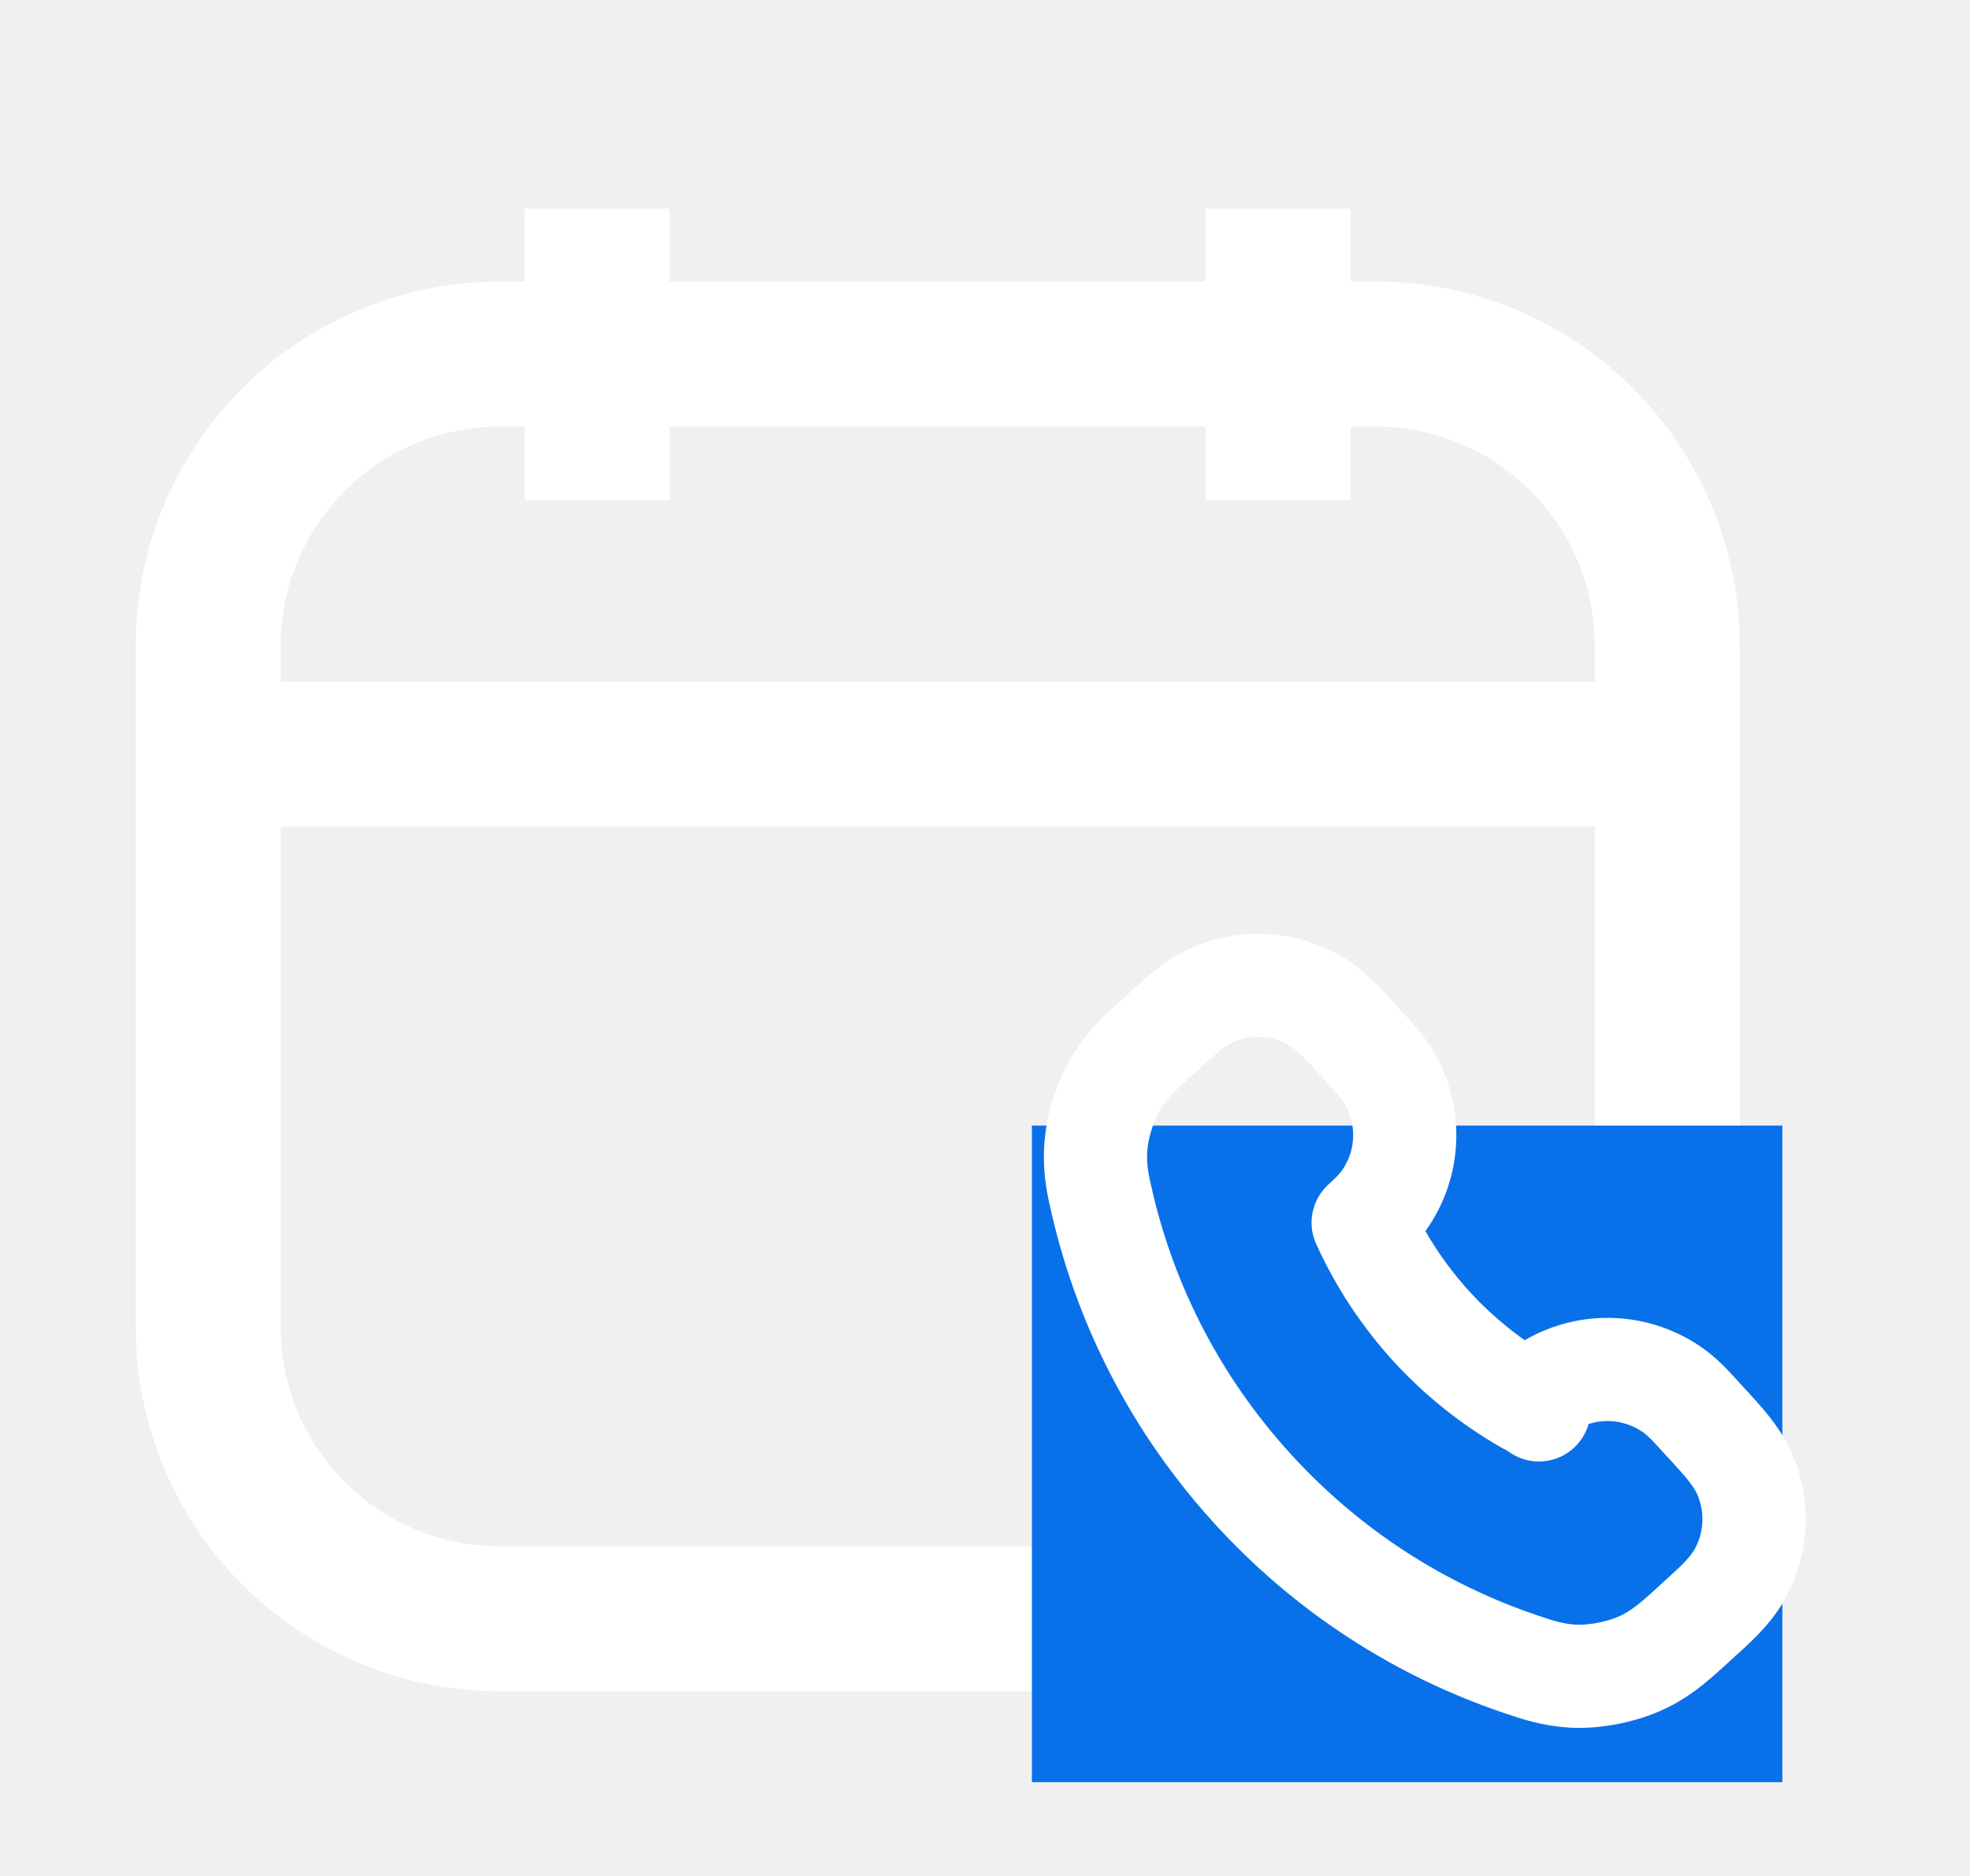
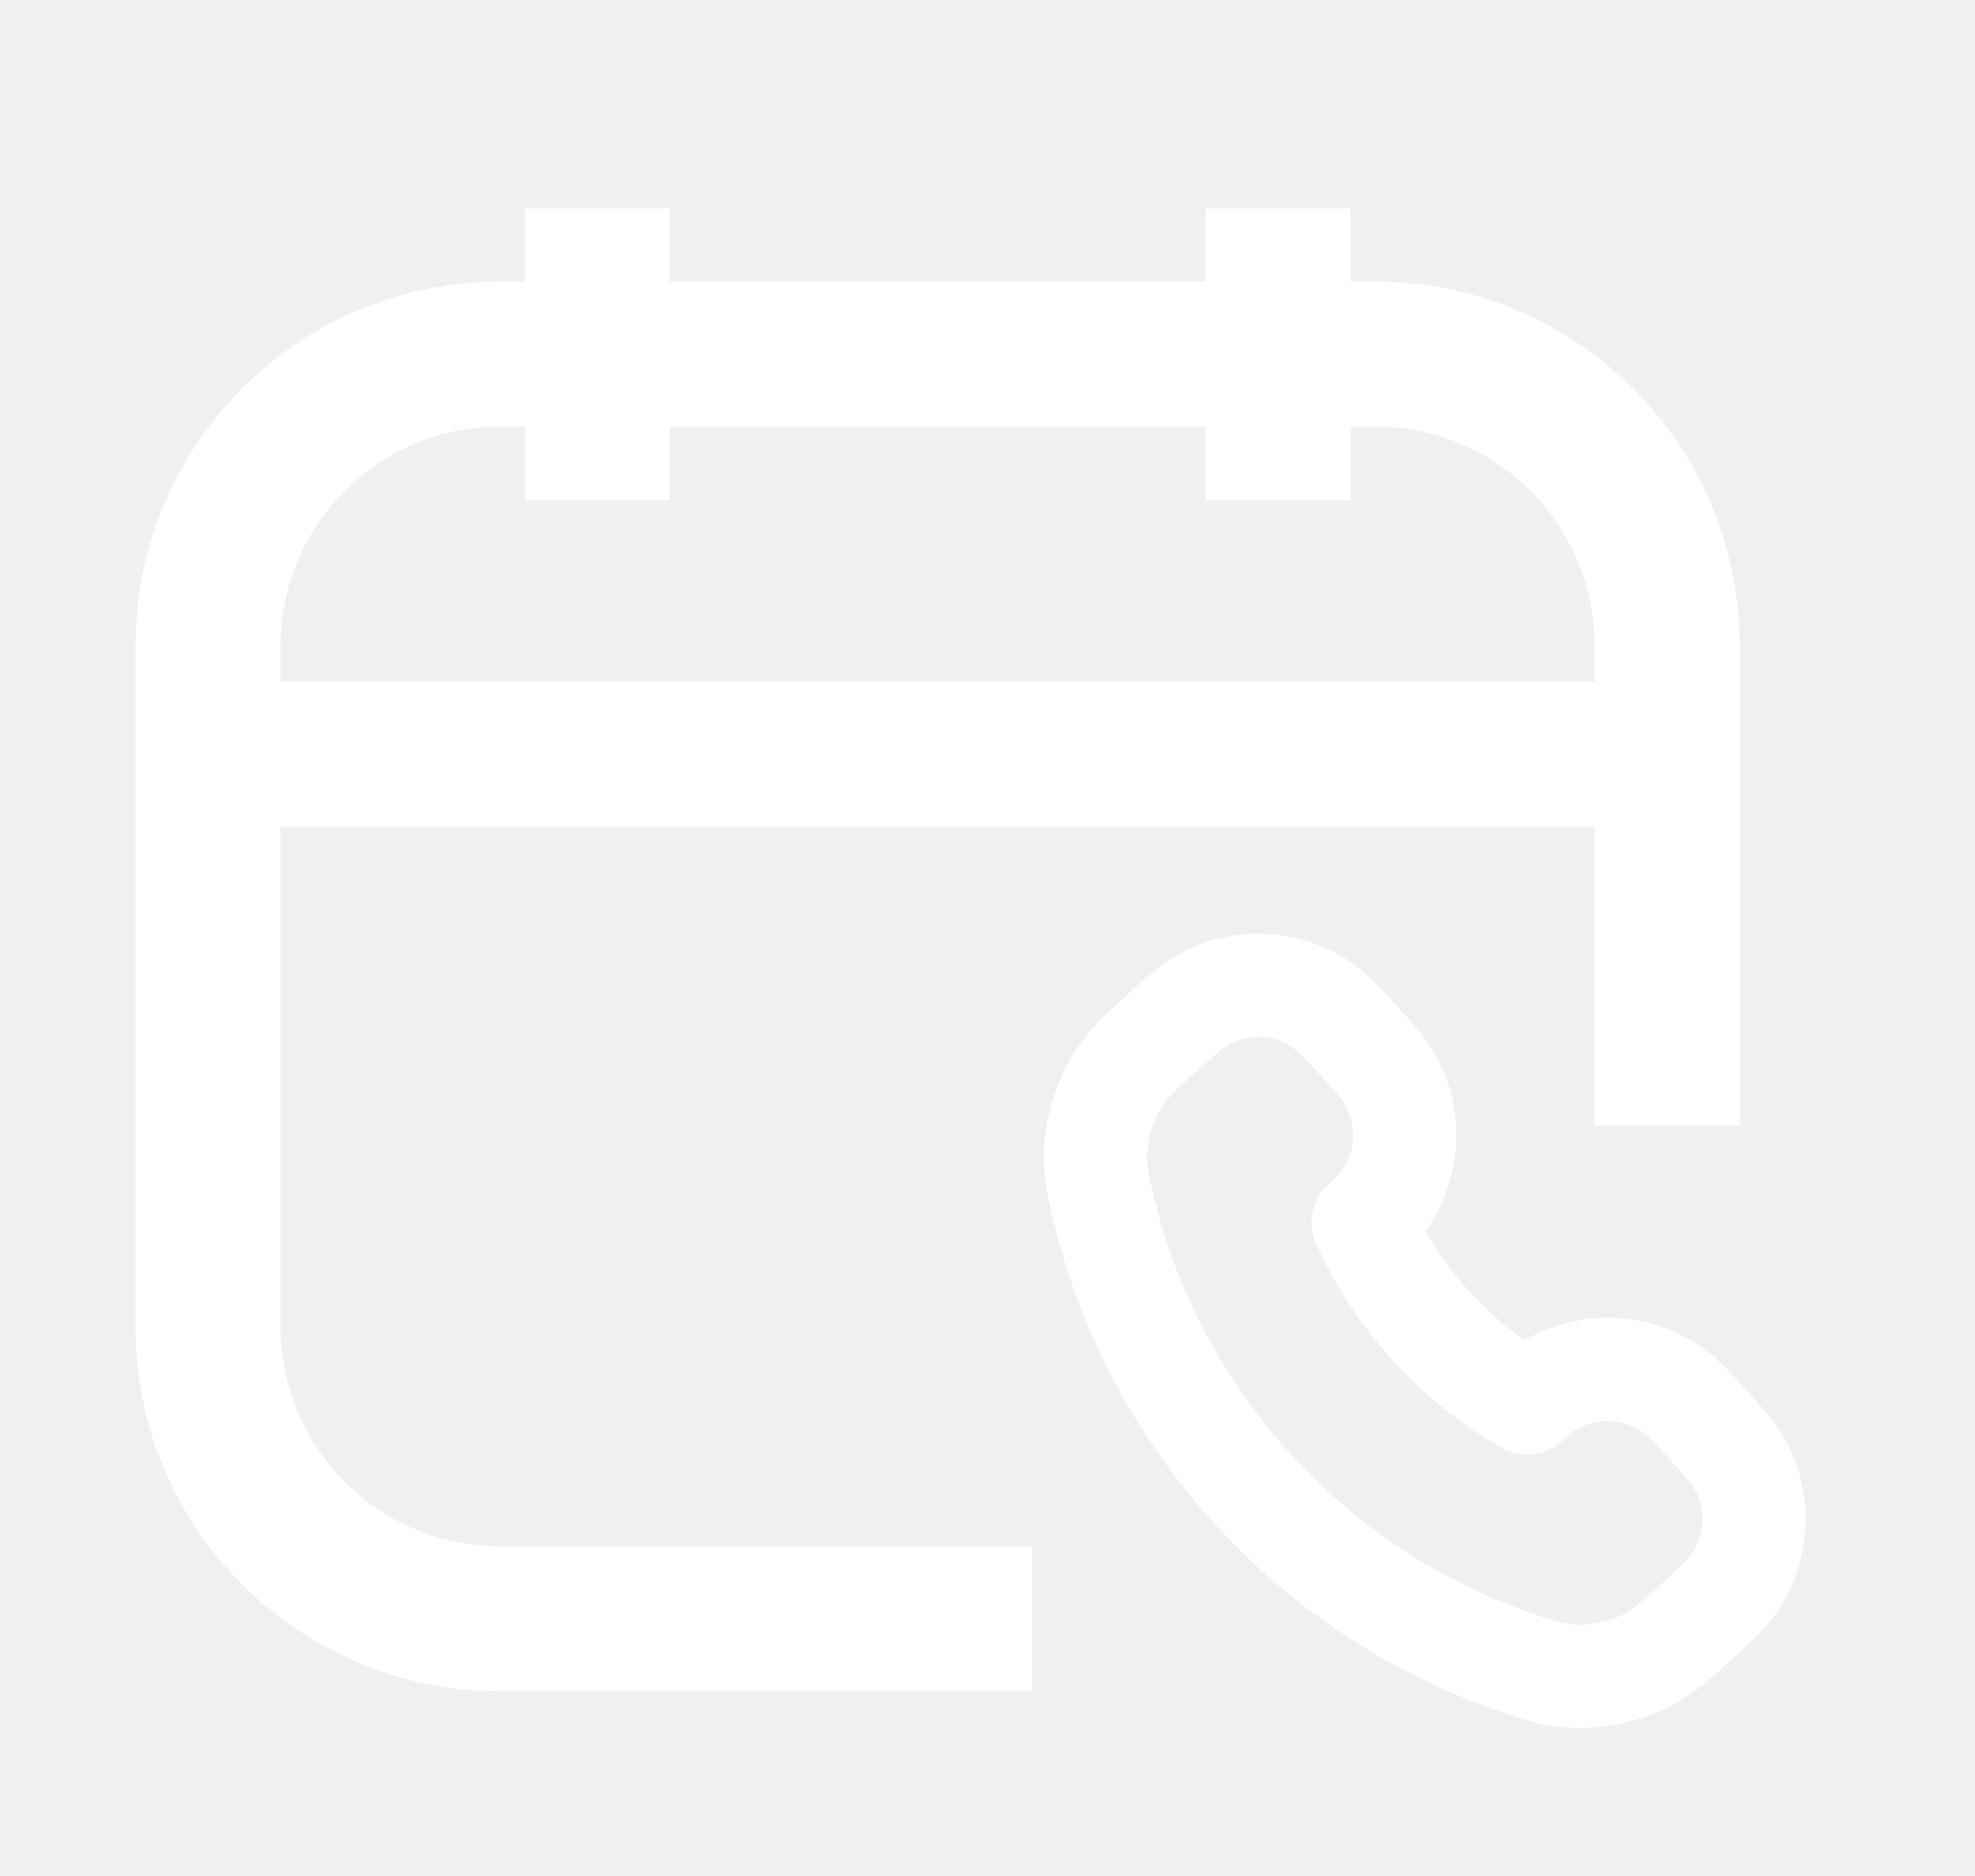
- <svg xmlns="http://www.w3.org/2000/svg" width="21" height="20" viewBox="0 0 21 20" fill="none">
-   <path d="M14.662 3.775H5.33C3.611 3.775 2.219 5.168 2.219 6.887V14.147C2.219 15.865 3.611 17.258 5.33 17.258H14.662C16.38 17.258 17.773 15.865 17.773 14.147V6.887C17.773 5.168 16.38 3.775 14.662 3.775Z" stroke="white" stroke-width="1.545" stroke-miterlimit="10" />
-   <path d="M17.773 8.039H2.219" stroke="white" stroke-width="1.545" stroke-miterlimit="10" />
-   <path d="M6.367 5.334V2.223" stroke="white" stroke-width="1.545" stroke-miterlimit="10" />
-   <path d="M13.625 5.334V2.223" stroke="white" stroke-width="1.545" stroke-miterlimit="10" />
-   <rect x="11" y="12" width="8" height="7" fill="#0871EA" />
-   <g clip-path="url(#clip0_14776_1934)">
-     <path d="M12.92 10.61C13.27 10.453 13.673 10.472 14.006 10.661C14.193 10.767 14.346 10.944 14.482 11.094L14.543 11.162C14.633 11.261 14.739 11.371 14.81 11.493C15.05 11.905 15.026 12.419 14.747 12.806C14.687 12.89 14.607 12.965 14.531 13.035C14.709 13.426 14.948 13.798 15.253 14.134C15.559 14.47 15.906 14.742 16.278 14.956C16.355 14.887 16.439 14.817 16.528 14.765C16.939 14.524 17.454 14.549 17.841 14.827C17.955 14.909 18.055 15.024 18.145 15.123L18.207 15.19C18.343 15.34 18.505 15.508 18.593 15.704C18.749 16.054 18.73 16.458 18.541 16.791C18.435 16.978 18.258 17.131 18.108 17.267L18.054 17.317C17.89 17.466 17.739 17.608 17.537 17.709C17.317 17.819 17.017 17.882 16.772 17.87C16.55 17.858 16.389 17.802 16.216 17.744C15.15 17.385 14.157 16.757 13.348 15.867C12.538 14.977 12.007 13.93 11.751 12.834C11.71 12.657 11.669 12.491 11.679 12.268C11.69 12.024 11.78 11.73 11.911 11.523L12.007 11.387C12.109 11.261 12.228 11.157 12.351 11.045L12.405 10.996C12.555 10.859 12.723 10.697 12.92 10.61ZM16.399 15.027C16.402 15.029 16.405 15.03 16.405 15.031C16.404 15.03 16.401 15.028 16.397 15.026L16.399 15.027Z" stroke="white" stroke-width="1.1" stroke-linecap="round" stroke-linejoin="round" />
-   </g>
-   <defs>
-     <clipPath id="clip0_14776_1934">
-       <rect width="9.773" height="9.773" fill="white" transform="translate(10.4609 9) rotate(2.71705)" />
-     </clipPath>
-   </defs>
+ <svg xmlns="http://www.w3.org/2000/svg" width="20" height="19" viewBox="0 0 20 19" fill="none">
+   <path d="M16.884 7.637H2.107" stroke="white" stroke-width="1.468" stroke-miterlimit="10" />
+   <path d="M13.928 2.852C15.965 2.852 17.617 4.505 17.617 6.542V11.4H16.148V6.542C16.148 5.315 15.154 4.321 13.928 4.321H5.062C3.835 4.321 2.841 5.315 2.841 6.542V13.439C2.841 14.666 3.835 15.66 5.062 15.66H10.449V17.129H5.062C3.024 17.129 1.372 15.476 1.372 13.439V6.542C1.372 4.505 3.024 2.852 5.062 2.852H13.928Z" fill="white" />
+   <path d="M6.049 5.067V2.111" stroke="white" stroke-width="1.468" stroke-miterlimit="10" />
+   <path d="M12.943 5.067V2.111" stroke="white" stroke-width="1.468" stroke-miterlimit="10" />
+   <path d="M12.274 10.079C12.606 9.93 12.989 9.948 13.306 10.127C13.484 10.228 13.628 10.397 13.758 10.54L13.815 10.603C13.901 10.697 14.001 10.803 14.068 10.918C14.297 11.309 14.274 11.798 14.009 12.165C13.952 12.245 13.877 12.316 13.804 12.383C13.973 12.755 14.2 13.108 14.49 13.428C14.78 13.746 15.11 14.006 15.464 14.209C15.537 14.143 15.616 14.075 15.701 14.026C16.092 13.797 16.581 13.82 16.949 14.085C17.058 14.163 17.153 14.272 17.239 14.367L17.296 14.43C17.426 14.572 17.58 14.732 17.663 14.918C17.812 15.251 17.794 15.635 17.614 15.951C17.513 16.129 17.345 16.273 17.203 16.403L17.151 16.451C16.996 16.592 16.852 16.728 16.66 16.824C16.451 16.928 16.166 16.988 15.934 16.977C15.723 16.966 15.57 16.911 15.406 16.856C14.393 16.515 13.449 15.92 12.68 15.074C11.911 14.228 11.407 13.233 11.164 12.192C11.125 12.024 11.085 11.866 11.095 11.654C11.105 11.422 11.191 11.143 11.315 10.946C11.429 10.764 11.578 10.634 11.733 10.493L11.784 10.446C11.927 10.316 12.088 10.162 12.274 10.079Z" stroke="white" stroke-width="1.045" stroke-linecap="round" stroke-linejoin="round" />
</svg>
